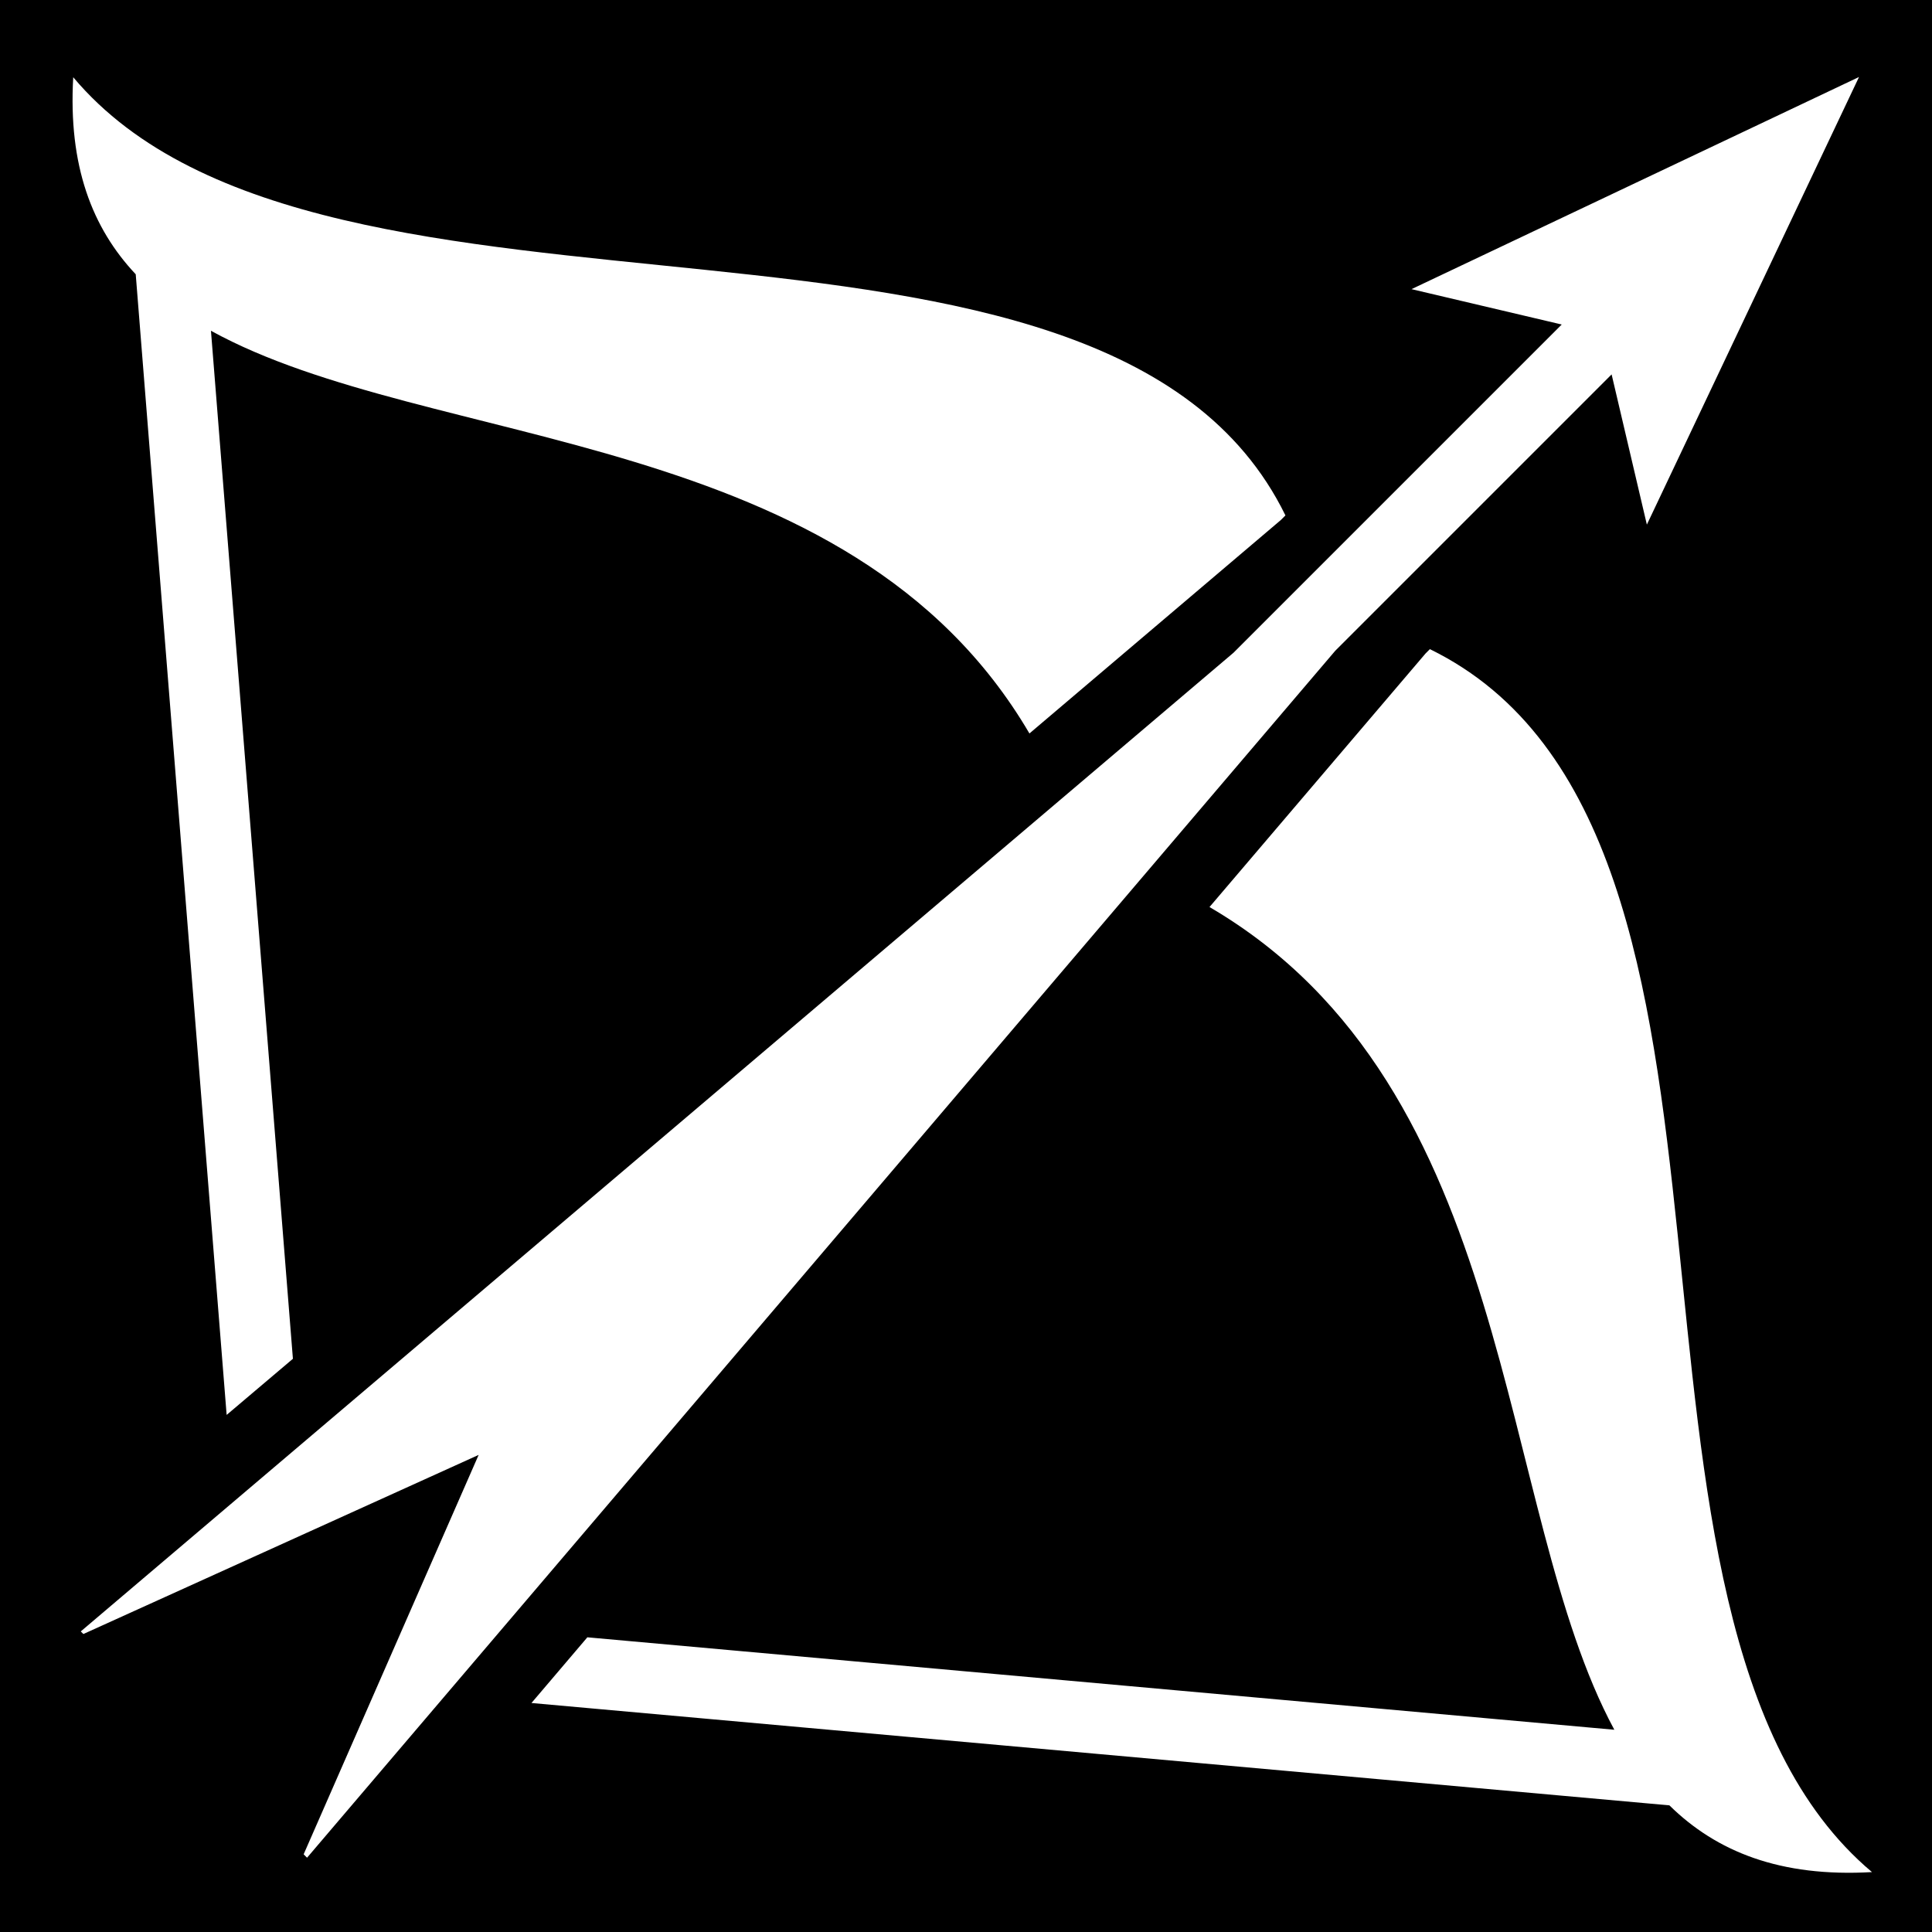
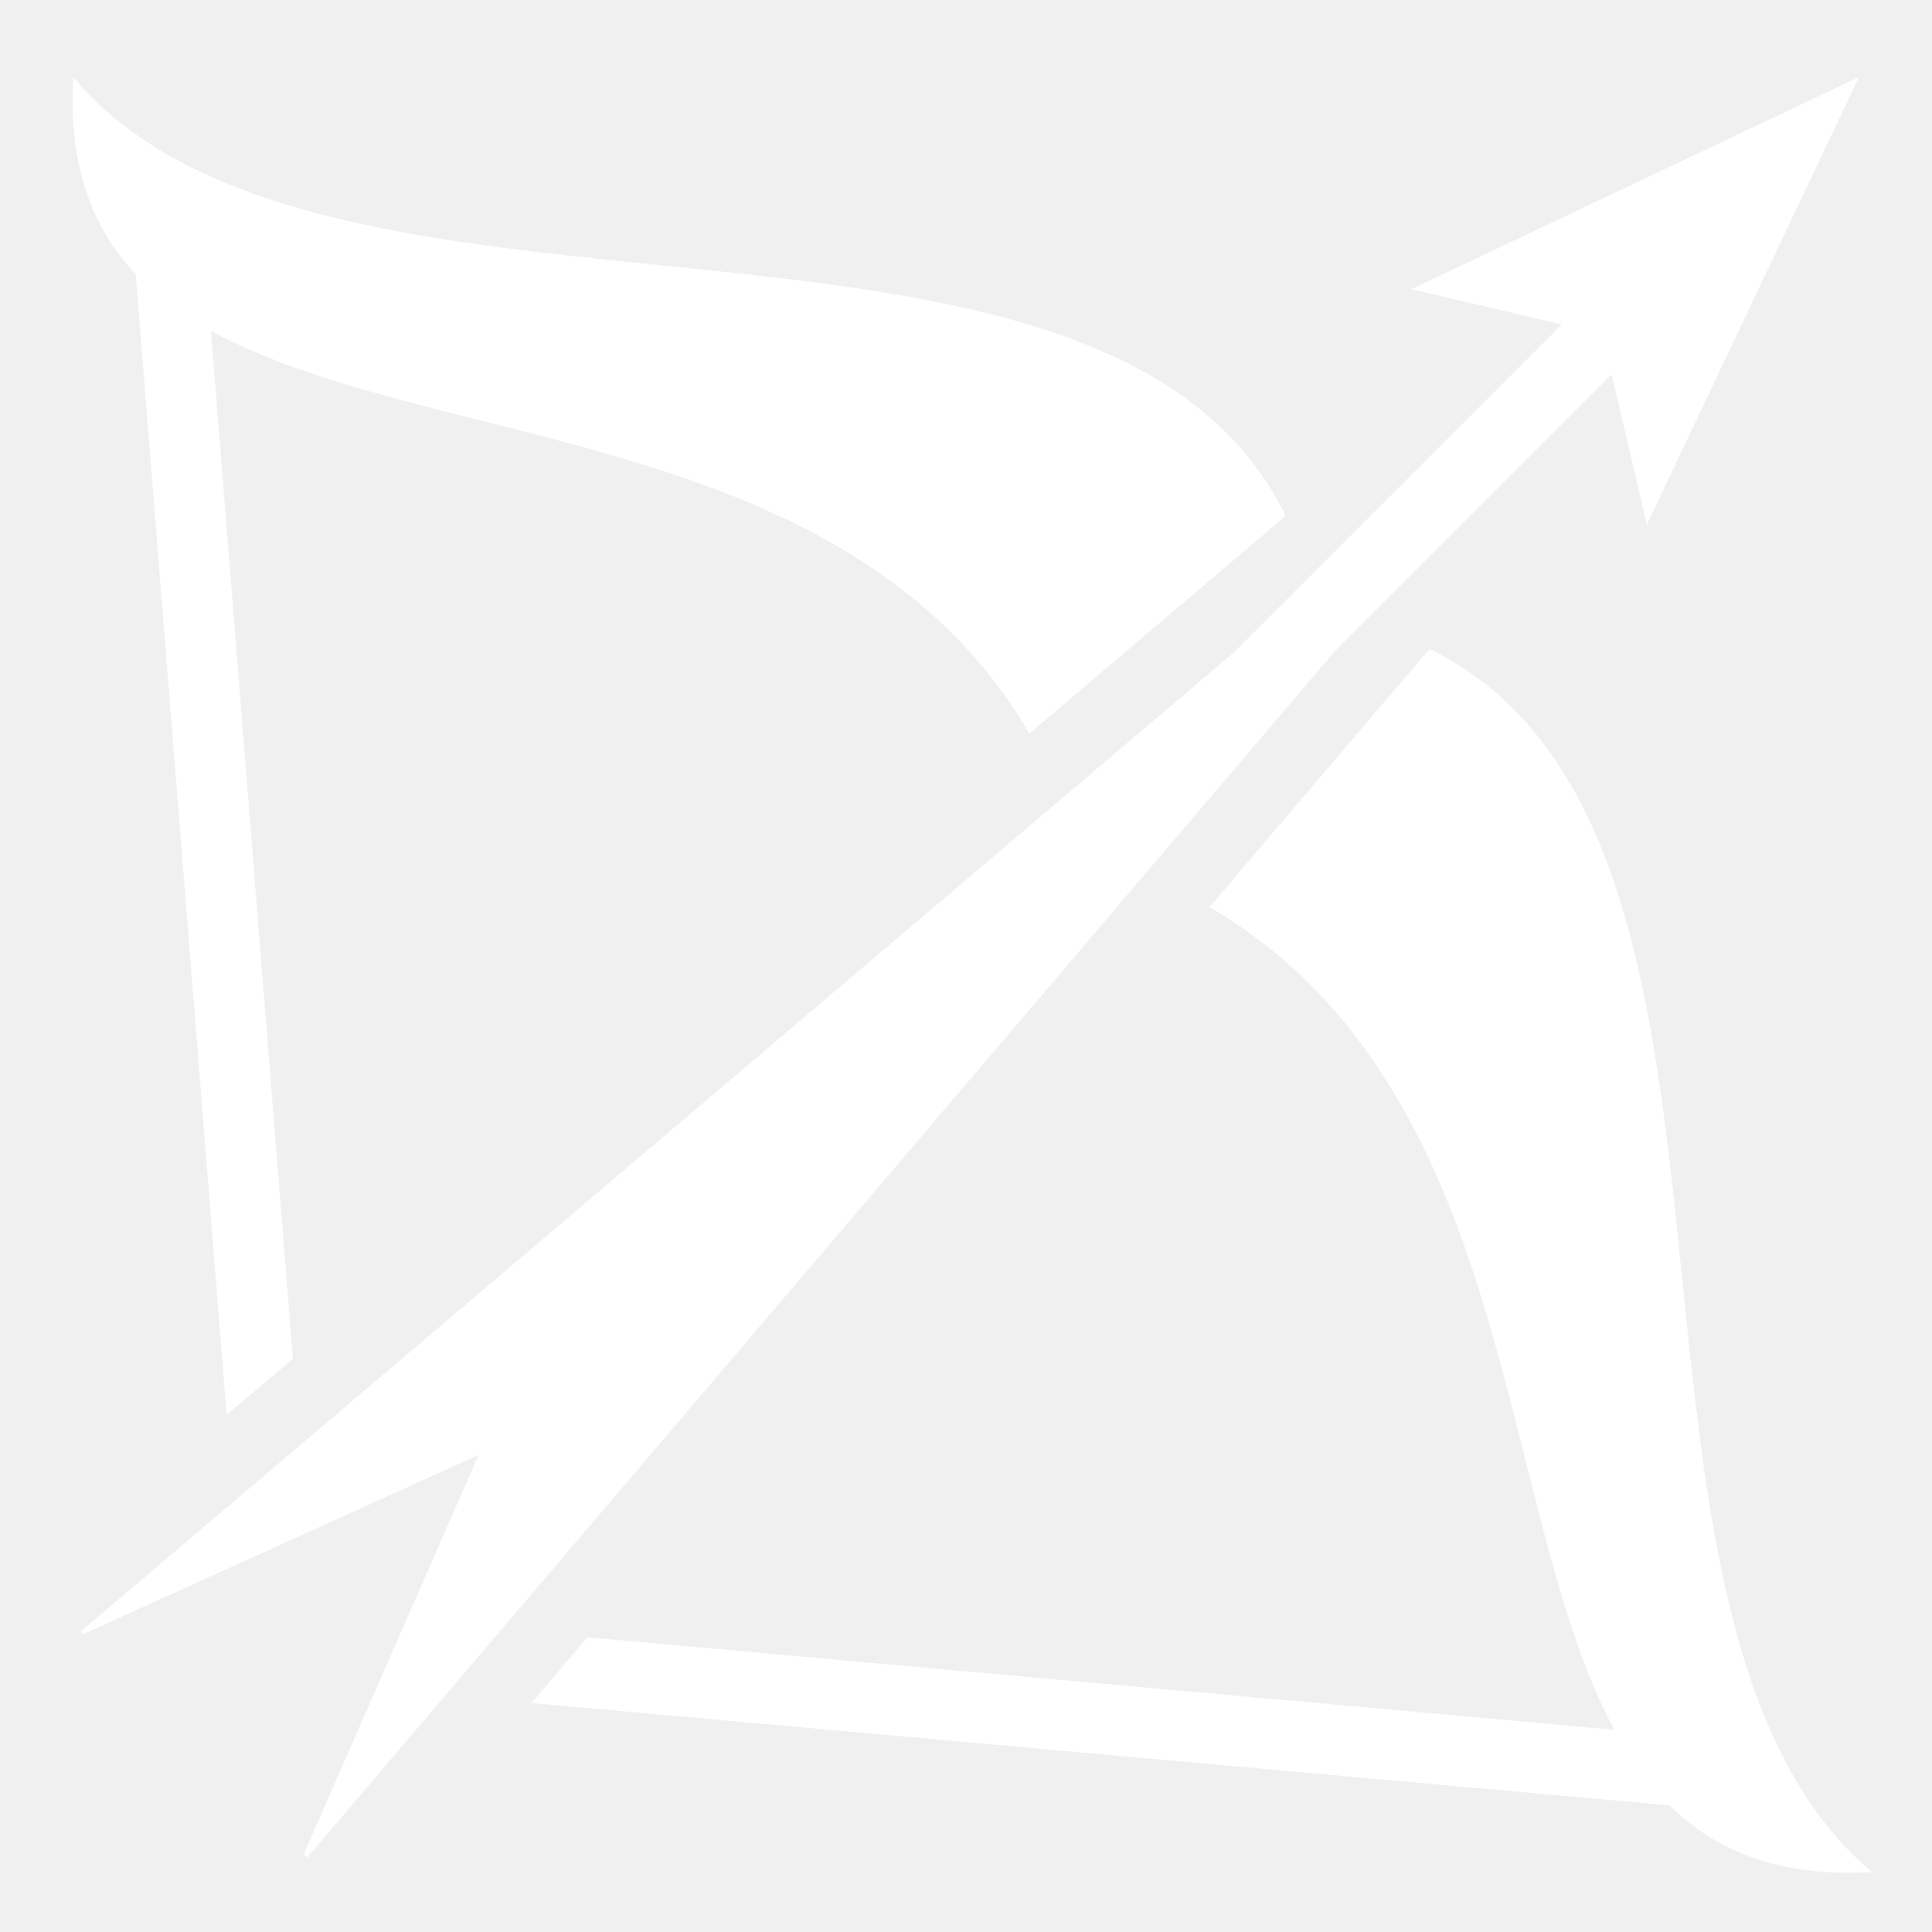
<svg xmlns="http://www.w3.org/2000/svg" viewBox="0 0 512 512">
-   <path d="M0 0h512v512H0z" />
  <path fill="#fff" d="M492.656 20.406l-118.594 56.22L413.875 86l-86.97 86.97-305.5 259.374.69.687 104.75-47.467-46.376 105.843.905.906 272.5-319.875 73.22-73.218 9.342 39.81 56.22-118.624zm-473.25.063c-1.347 23.43 5 39.947 16.563 52.218l24.093 302.28 17.562-14.874-21.72-272.438c57.975 31.954 169.096 25.165 216.907 106.72l66.625-56.564 1.22-1.218C292.74 38.666 86.01 99.716 19.406 20.47zm359.531 151.56l-1.156 1.157-57.25 67.188c82.006 47.945 75.587 159.267 107.283 218.03l-272.157-24.5-14.812 17.408 301.562 27.125c12.48 12.283 29.4 19.084 53.688 17.687-79.95-67.2-18.36-275.754-117.156-324.094z" />
</svg>
